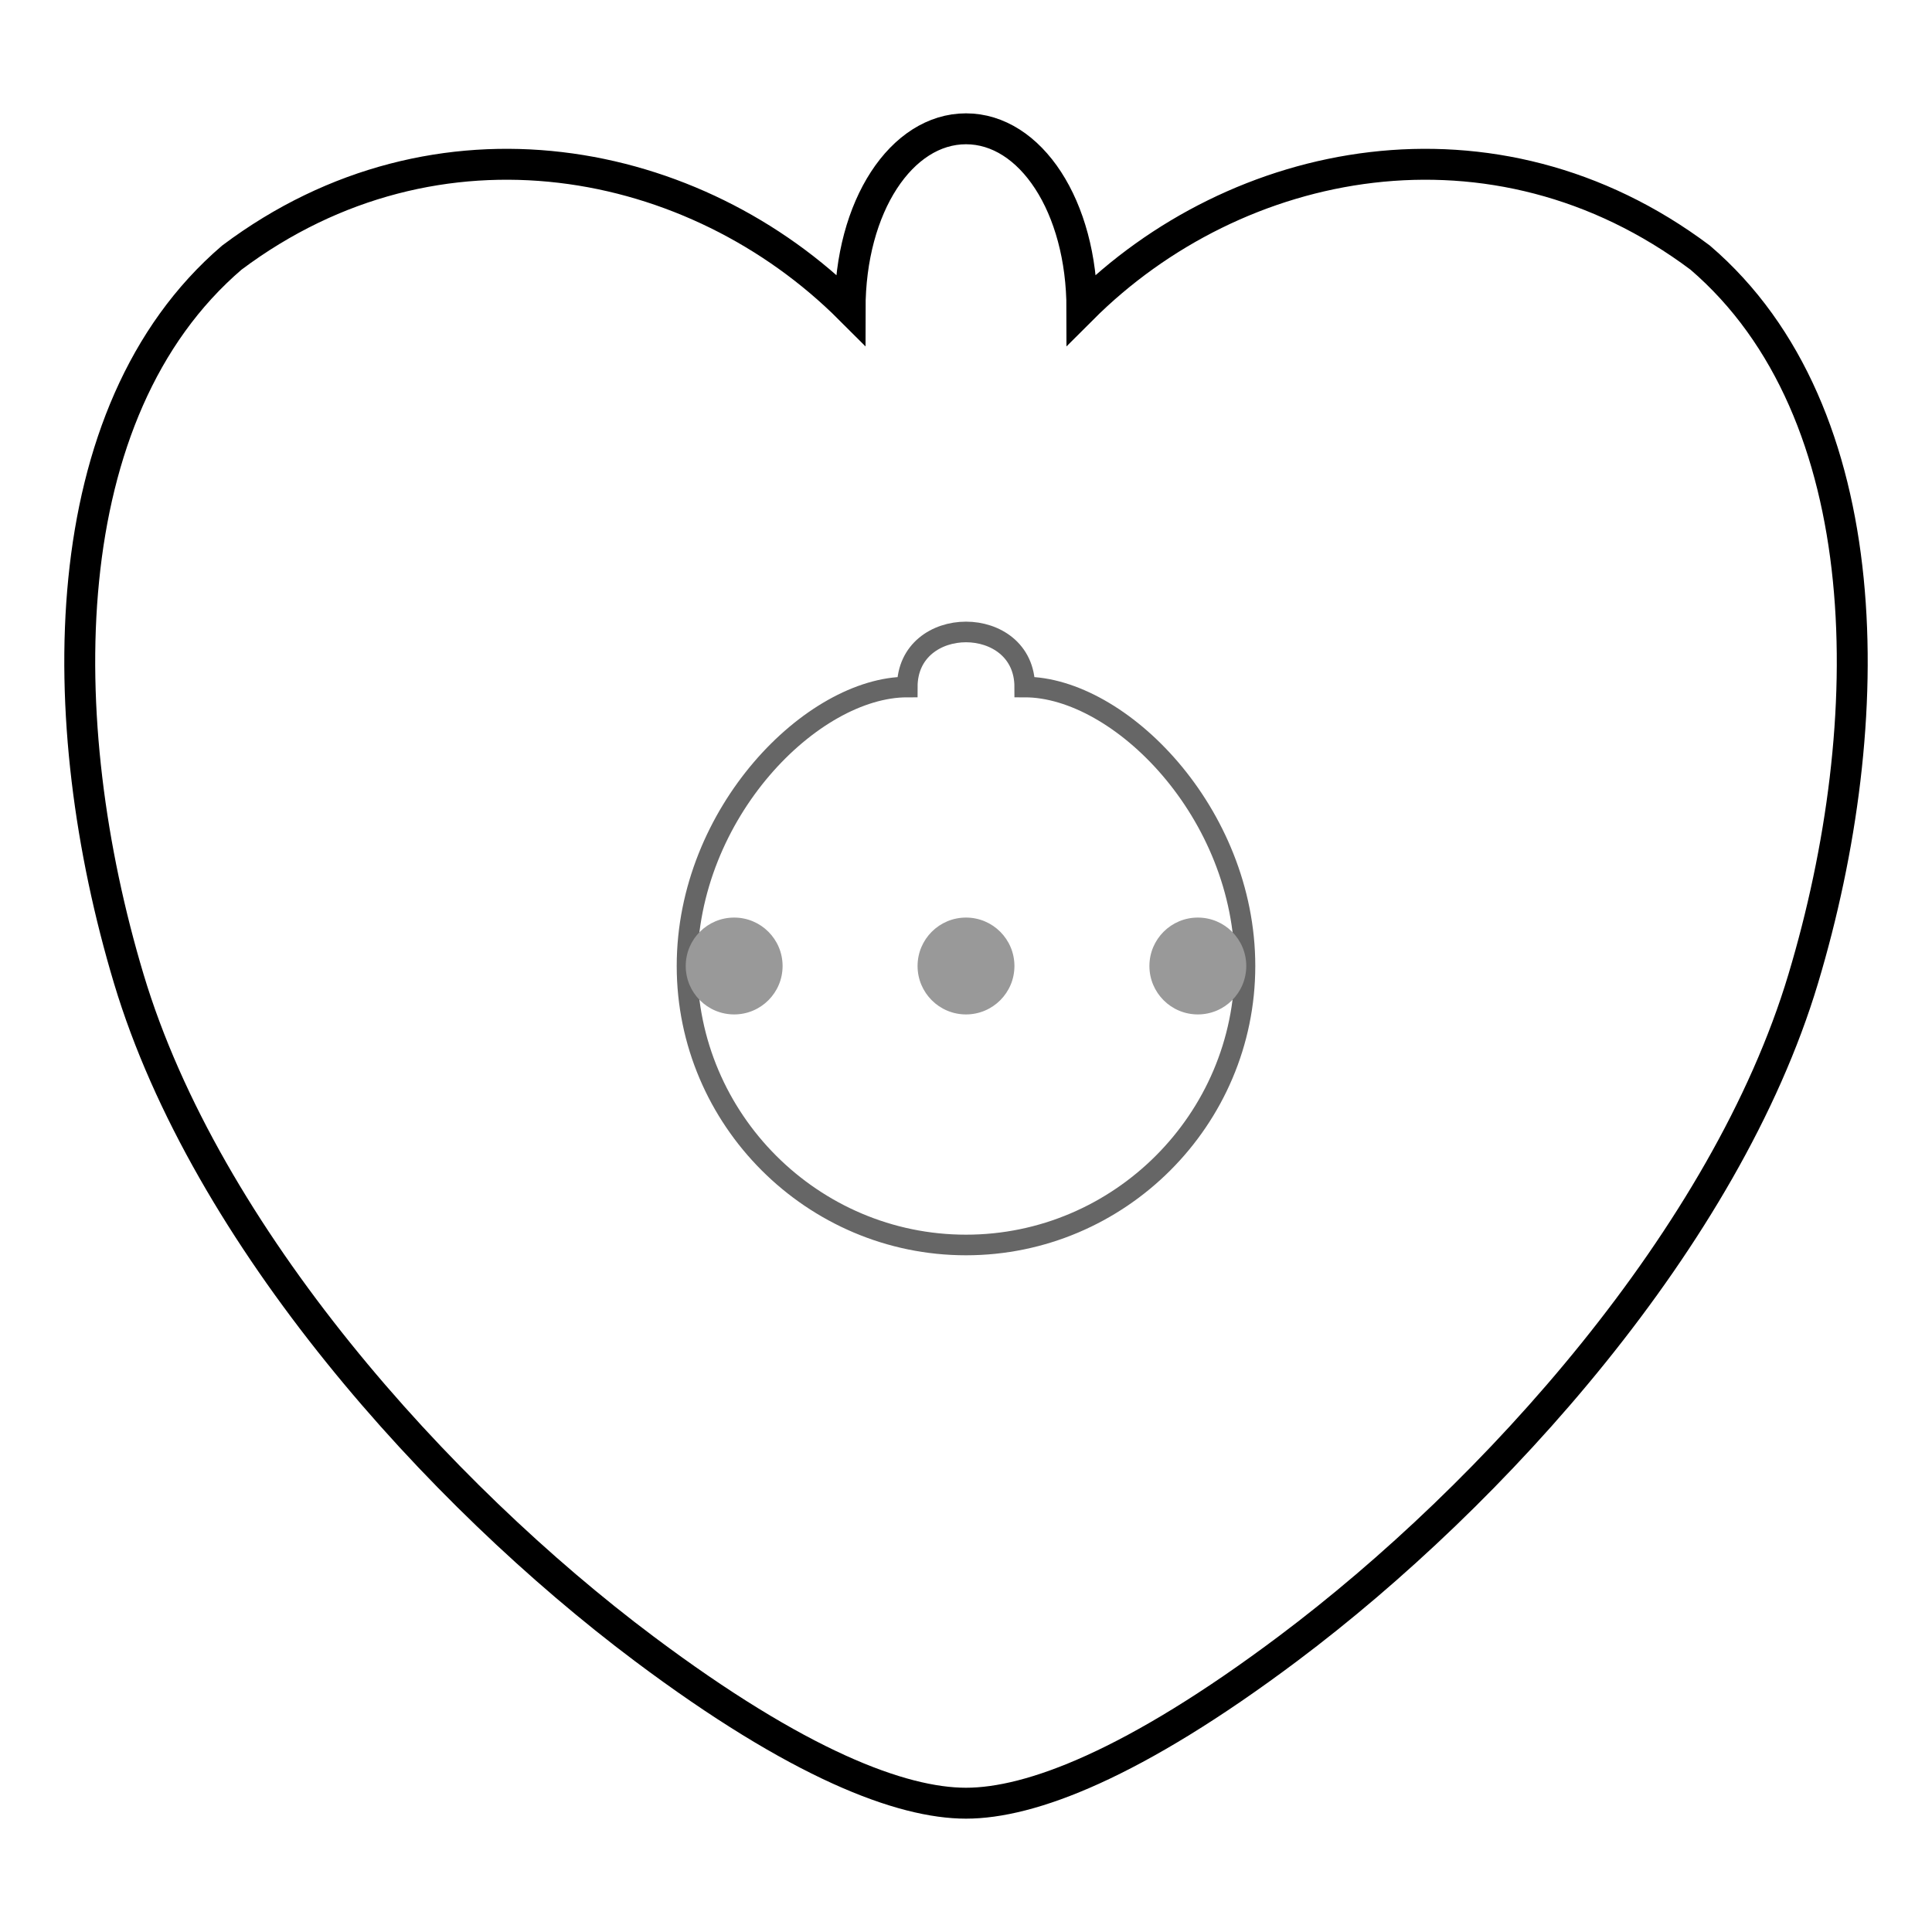
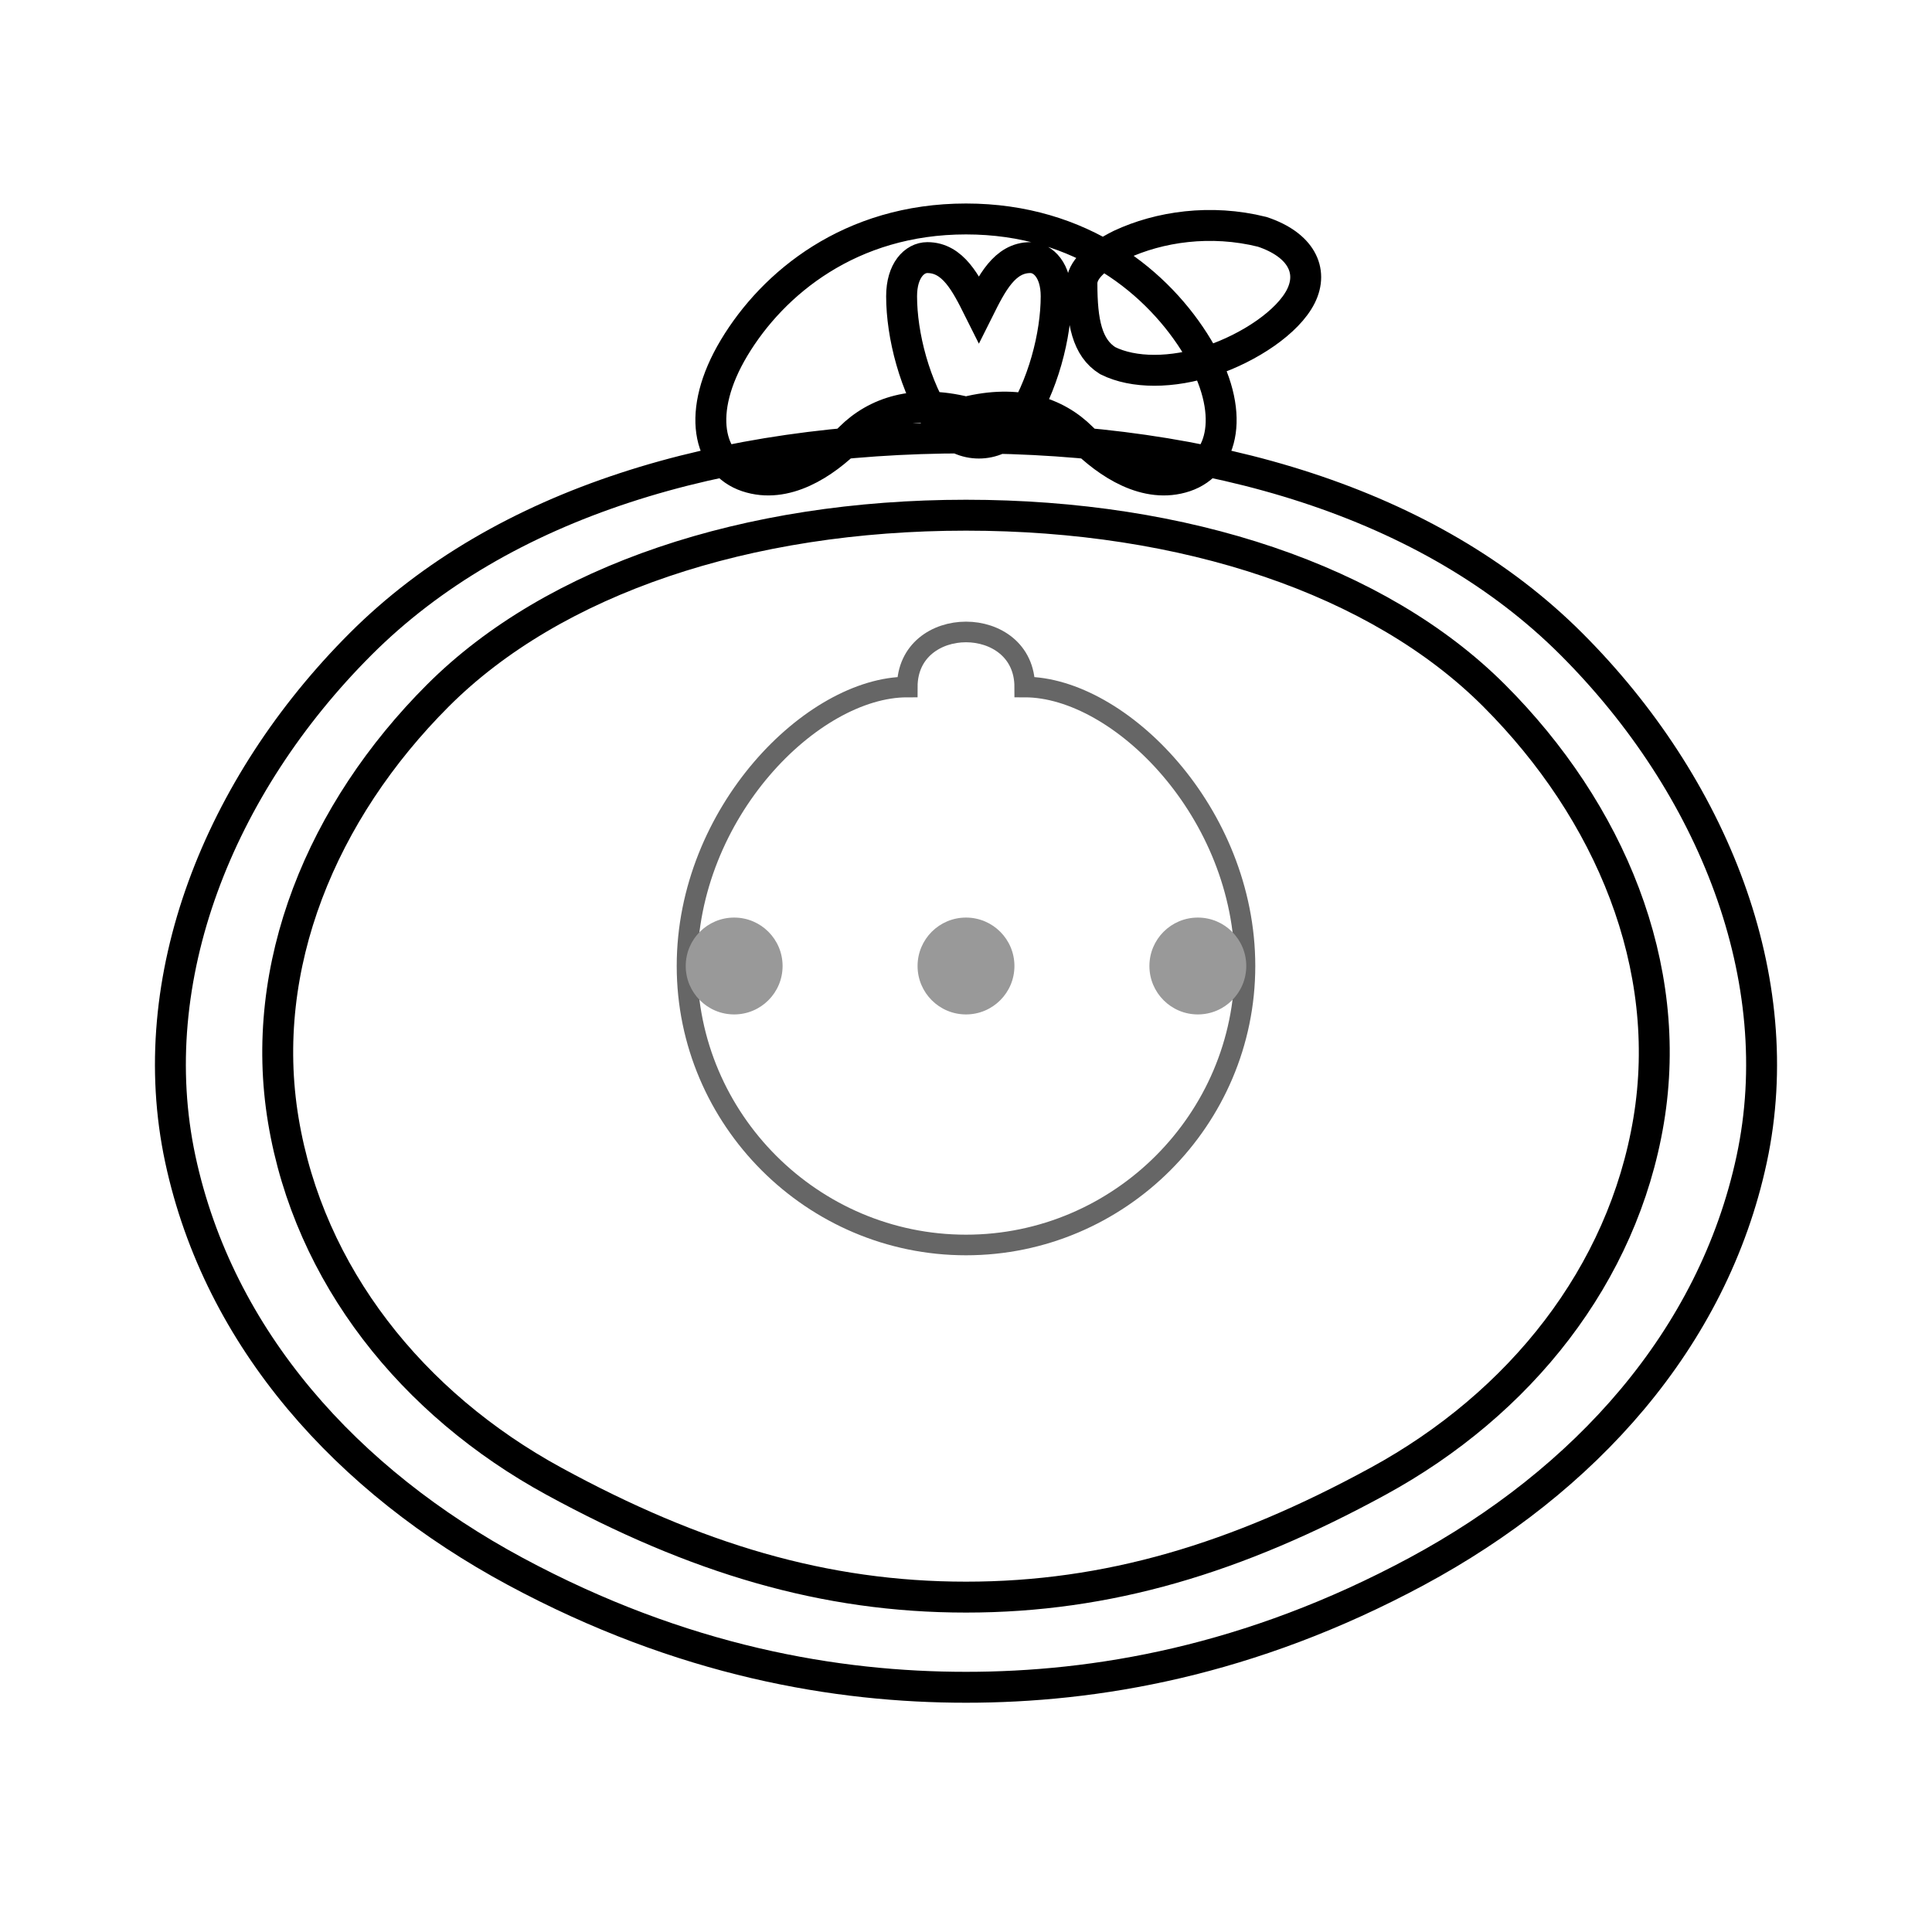
<svg xmlns="http://www.w3.org/2000/svg" width="75.0mm" height="75.0mm" viewBox="0 0 75.0 75.0">
  <rect width="75.0mm" height="75.0mm" fill="white" />
  <g id="outer">
-     <path id="outer_contour" d="M 37.5,5.0 C 40.0,5.0 42.0,8.0 42.0,12.0 C 48.0,6.0 58.0,4.0 66.0,10.0 C 73.0,16.0 73.0,28.0 70.0,38.0 C 67.0,48.0 58.0,58.0 50.0,64.0 C 44.0,68.5 40.0,70.0 37.5,70.0 C 35.0,70.0 31.0,68.5 25.0,64.0 C 17.0,58.0 8.0,48.0 5.0,38.0 C 2.0,28.0 2.0,16.0 9.0,10.0 C 17.0,4.0 27.0,6.0 33.0,12.0 C 33.0,8.0 35.0,5.0 37.5,5.0 Z" fill="none" stroke="#000000" stroke-width="1.2" />
+     <path id="outer_contour" d="M 37.5,8.5 C 33.0,8.5 30.0,11.0 28.5,13.5 C 27.0,16.0 27.5,18.0 29.0,18.5 C 30.5,19.0 32.0,18.0 33.0,17.0 C 34.0,16.0 35.5,15.5 37.5,16.0 C 39.5,15.5 41.0,16.0 42.0,17.0 C 43.0,18.0 44.5,19.0 46.0,18.5 C 47.5,18.0 48.0,16.0 46.5,13.5 C 45.0,11.0 42.0,8.5 37.5,8.5 Z M 37.5,17.0 C 28.0,17.0 19.5,19.5 14.0,25.0 C 8.5,30.5 5.5,38.0 7.0,45.0 C 8.5,52.0 13.5,57.5 20.0,61.0 C 26.5,64.5 32.5,65.5 37.5,65.5 C 42.5,65.5 48.5,64.5 55.0,61.0 C 61.5,57.5 66.5,52.0 68.0,45.0 C 69.5,38.0 66.5,30.5 61.0,25.0 C 55.5,19.5 47.0,17.0 37.5,17.0 Z M 37.5,20.0 C 46.0,20.0 53.5,22.5 58.0,27.0 C 62.5,31.5 65.0,37.5 64.0,43.5 C 63.0,49.5 59.0,54.5 53.5,57.5 C 48.0,60.5 43.0,62.0 37.5,62.0 C 32.0,62.0 27.0,60.5 21.5,57.5 C 16.0,54.5 12.0,49.5 11.0,43.5 C 10.0,37.5 12.5,31.5 17.0,27.0 C 21.5,22.5 29.0,20.0 37.5,20.0 Z M 36.0,10.0 C 35.5,10.0 35.0,10.5 35.0,11.5 C 35.0,13.0 35.5,15.0 36.5,16.5 C 37.0,17.0 37.5,17.2 38.0,17.2 C 38.5,17.2 39.0,17.0 39.5,16.5 C 40.5,15.0 41.0,13.0 41.0,11.5 C 41.0,10.5 40.5,10.0 40.0,10.0 C 39.0,10.0 38.5,11.0 38.0,12.0 C 37.5,11.0 37.0,10.0 36.0,10.0 Z M 42.0,11.0 C 42.0,10.5 42.5,10.0 43.5,9.5 C 45.0,8.8 47.0,8.5 49.0,9.0 C 50.5,9.5 51.0,10.5 50.5,11.5 C 50.0,12.5 48.5,13.5 47.0,14.0 C 45.5,14.5 44.0,14.5 43.0,14.0 C 42.2,13.5 42.0,12.5 42.0,11.0 Z" fill="none" stroke="#000000" stroke-width="1.2" />
  </g>
  <g id="stamp">
    <path id="stamp_outline" d="M 37.50,48.33 C 43.46,48.33 48.33,43.46 48.33,37.50 C 48.33,31.54 43.46,26.67 39.78,26.67 C 39.78,23.82 35.22,23.82 35.22,26.67 C 31.54,26.67 26.67,31.54 26.67,37.50 C 26.67,43.46 31.54,48.33 37.50,48.33 Z" fill="none" stroke="#666666" stroke-width="0.8" />
    <circle cx="28.50" cy="37.50" r="1.88" fill="#999999" />
    <circle cx="37.50" cy="37.50" r="1.88" fill="#999999" />
    <circle cx="46.50" cy="37.50" r="1.88" fill="#999999" />
  </g>
</svg>
